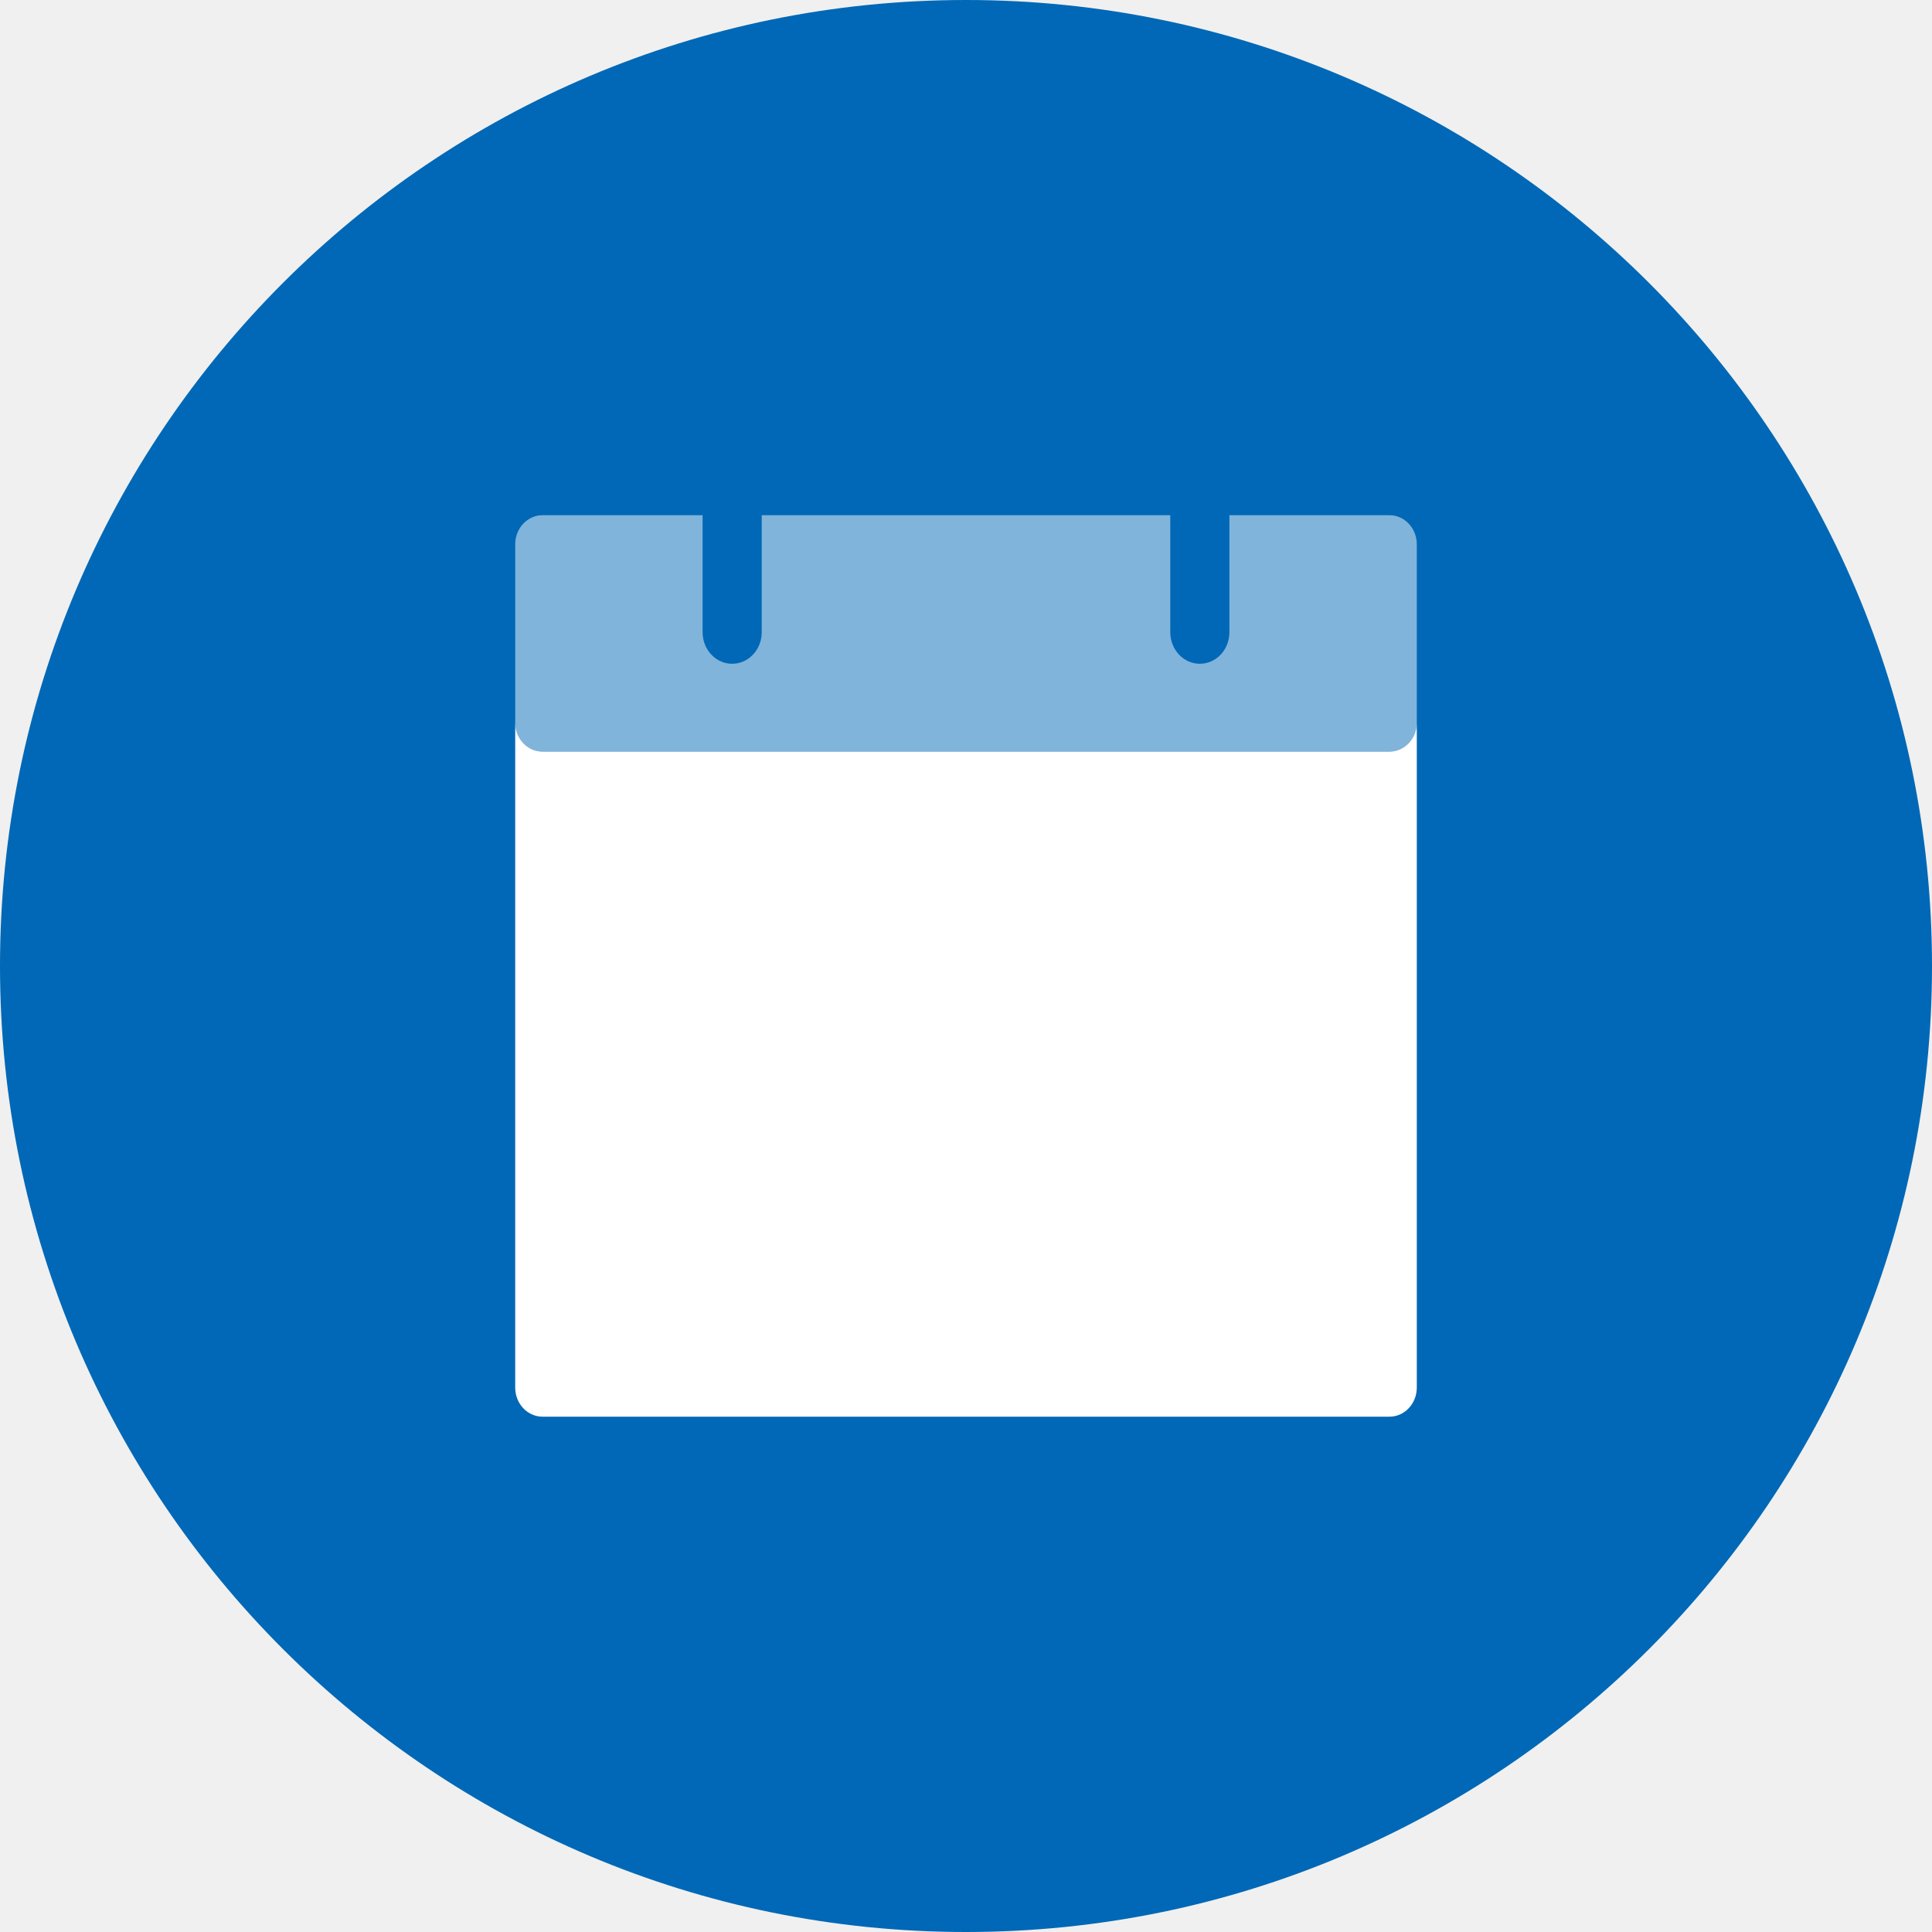
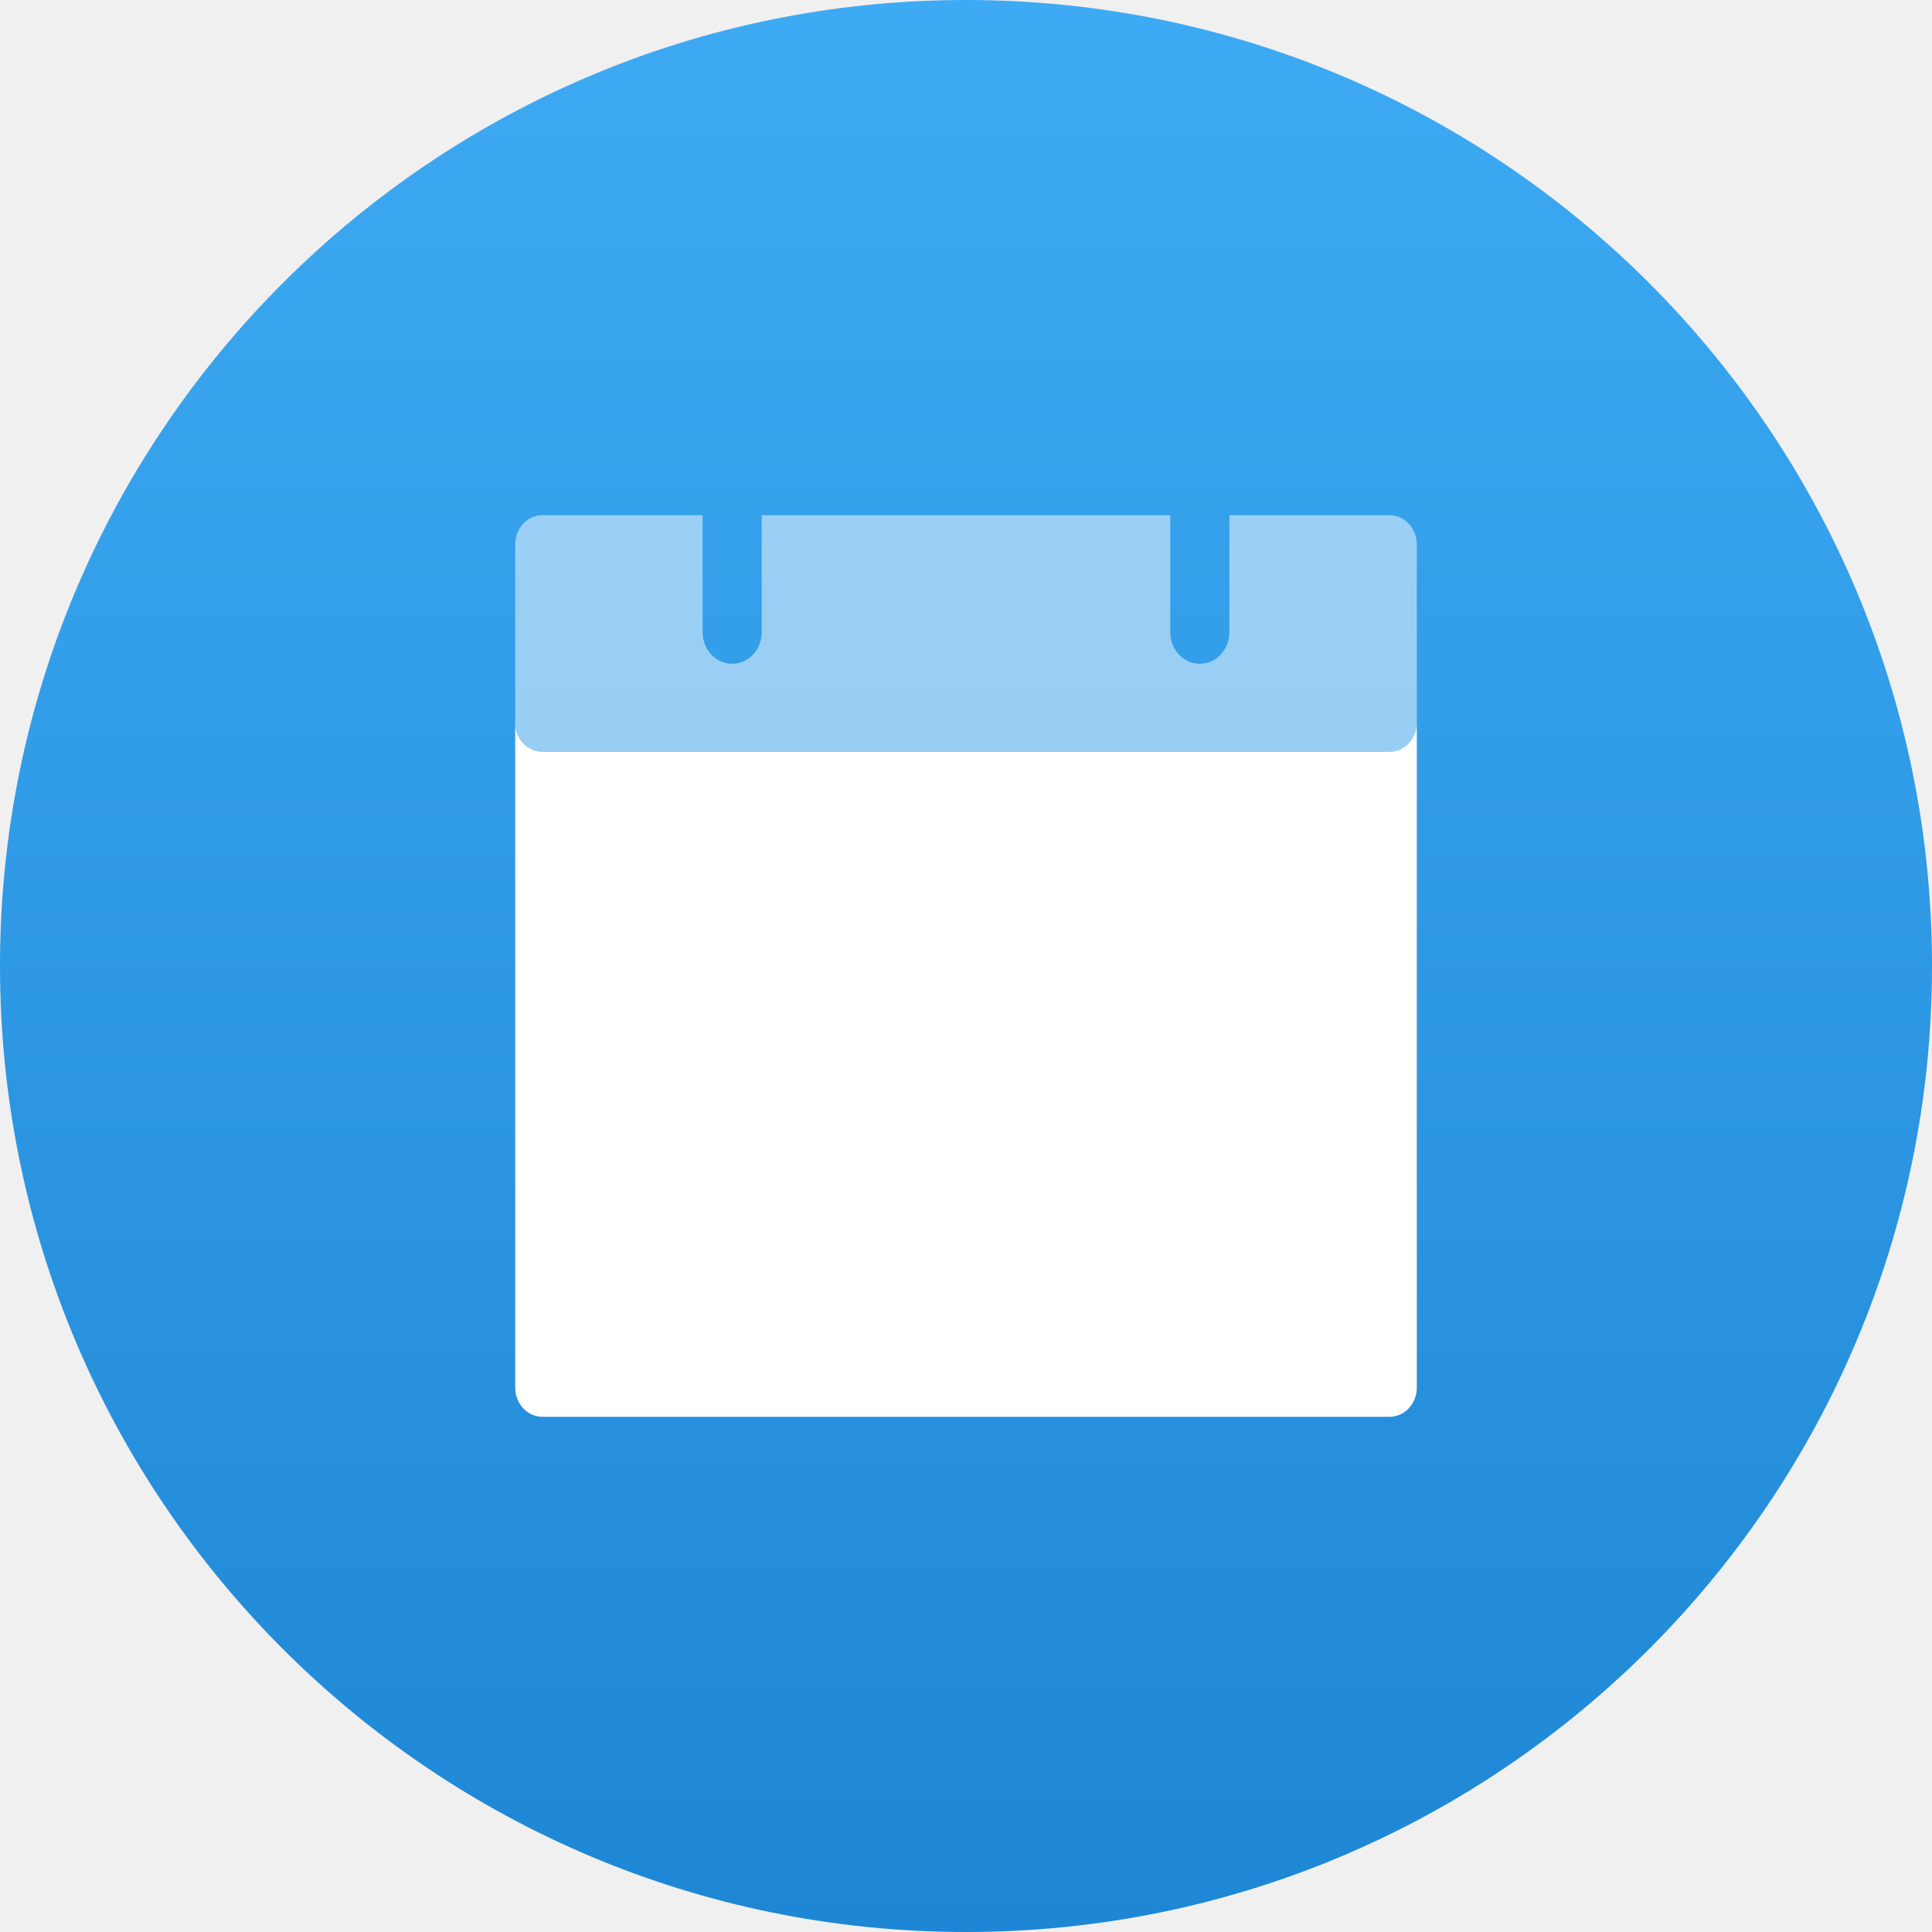
<svg xmlns="http://www.w3.org/2000/svg" width="30" height="30" viewBox="0 0 30 30" fill="none">
-   <rect width="30" height="30" rx="15" fill="#0068B6" />
-   <g clip-path="url(#clip0_5827_31245)">
+   <rect width="30" height="30" rx="15" fill="url(#paint0_linear_161_61041)" />
+   <g clip-path="url(#clip0_161_61041)">
    <path d="M21.576 8H19.09V9.817C19.09 10.088 18.885 10.307 18.631 10.307C18.378 10.307 18.172 10.088 18.172 9.817V8H11.828V9.817C11.828 10.088 11.622 10.307 11.369 10.307C11.115 10.307 10.91 10.088 10.91 9.817V8H8.424C8.19 8 8 8.203 8 8.452V11.22C8 11.47 8.19 11.672 8.424 11.672H21.576C21.81 11.672 22 11.47 22 11.22V8.452C22 8.203 21.81 8 21.576 8Z" fill="white" fill-opacity="0.5" />
-     <path d="M21.576 11.671H8.424C8.19 11.671 8 11.469 8 11.219V21.546C8 21.796 8.19 21.998 8.424 21.998H21.576C21.81 21.998 22 21.796 22 21.546V11.219C22 11.468 21.81 11.671 21.576 11.671Z" fill="white" />
+     <path d="M21.576 11.673H8.424C8.19 11.673 8 11.471 8 11.221V21.548C8 21.798 8.19 22 8.424 22H21.576C21.81 22 22 21.798 22 21.548V11.221C22 11.47 21.81 11.673 21.576 11.673Z" fill="white" />
  </g>
  <defs>
-     <clipPath id="clip0_5827_31245">
+     <linearGradient id="paint0_linear_161_61041" x1="15" y1="30" x2="15" y2="-5.80211e-07" gradientUnits="userSpaceOnUse">
+       <stop stop-color="#1E87D5" />
+       <stop offset="1" stop-color="#3EAAF3" />
+     </linearGradient>
+     <clipPath id="clip0_161_61041">
      <rect width="14" height="14" fill="white" transform="translate(8 8)" />
    </clipPath>
  </defs>
</svg>
